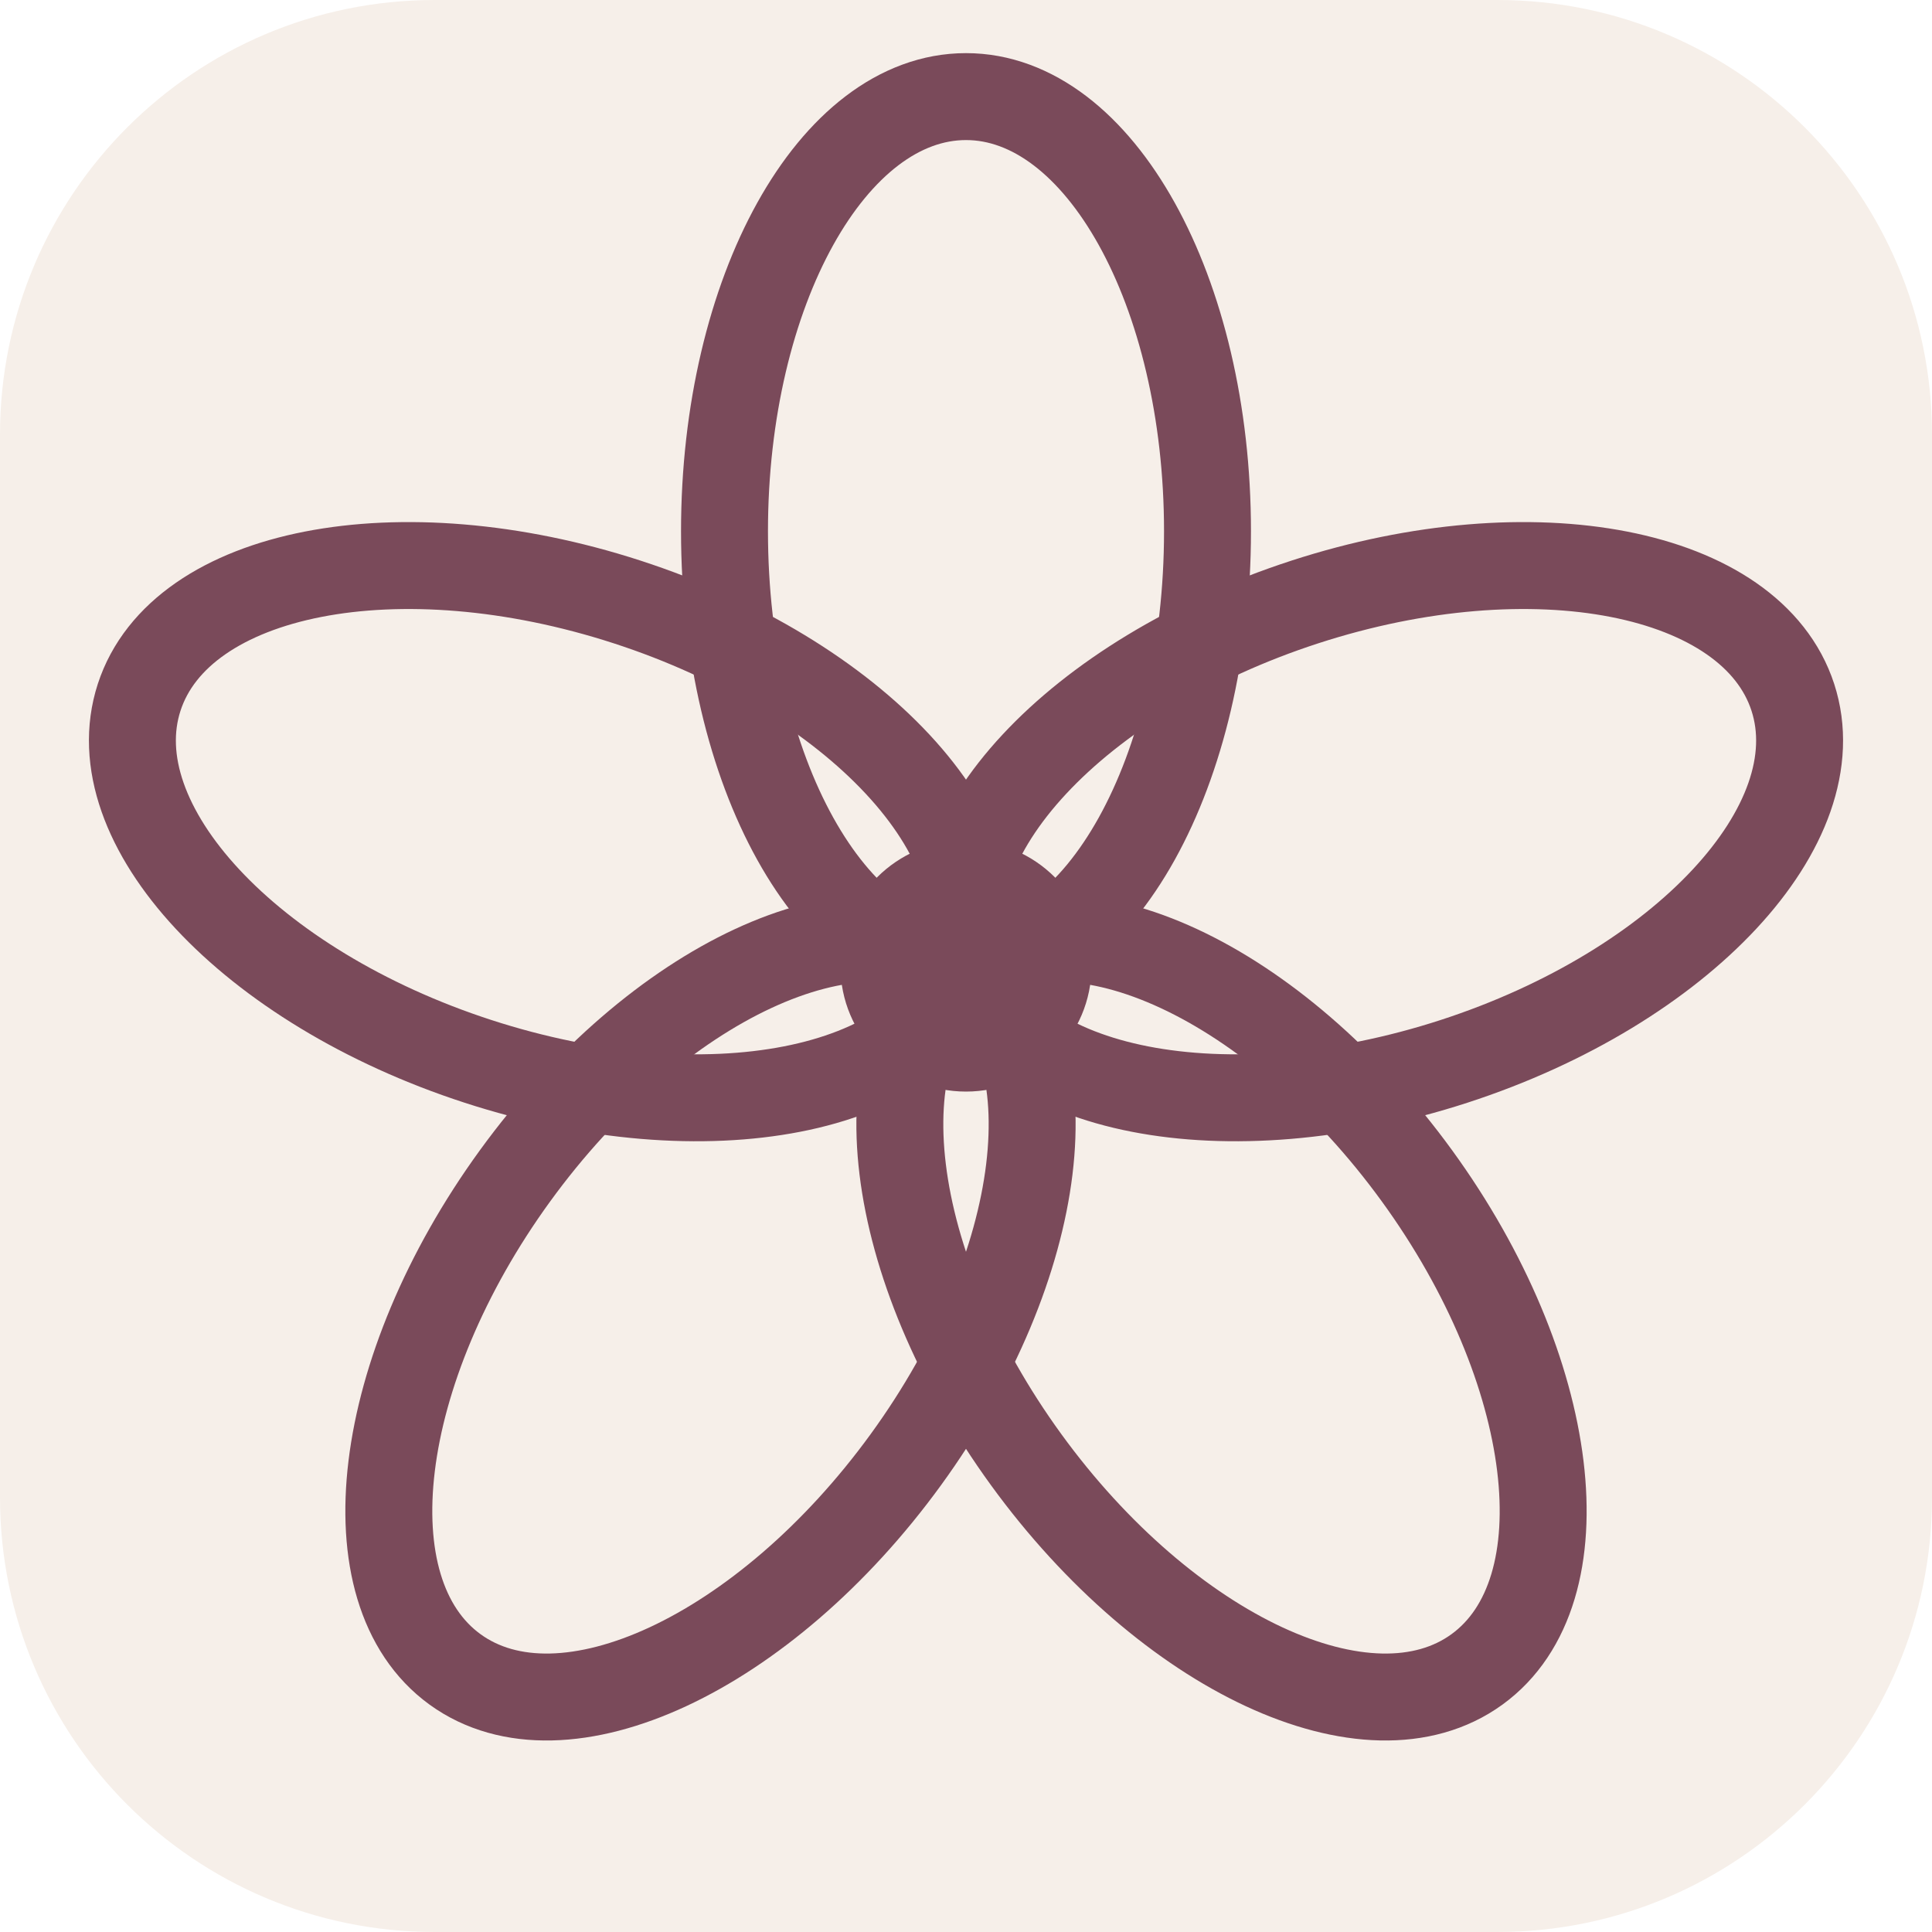
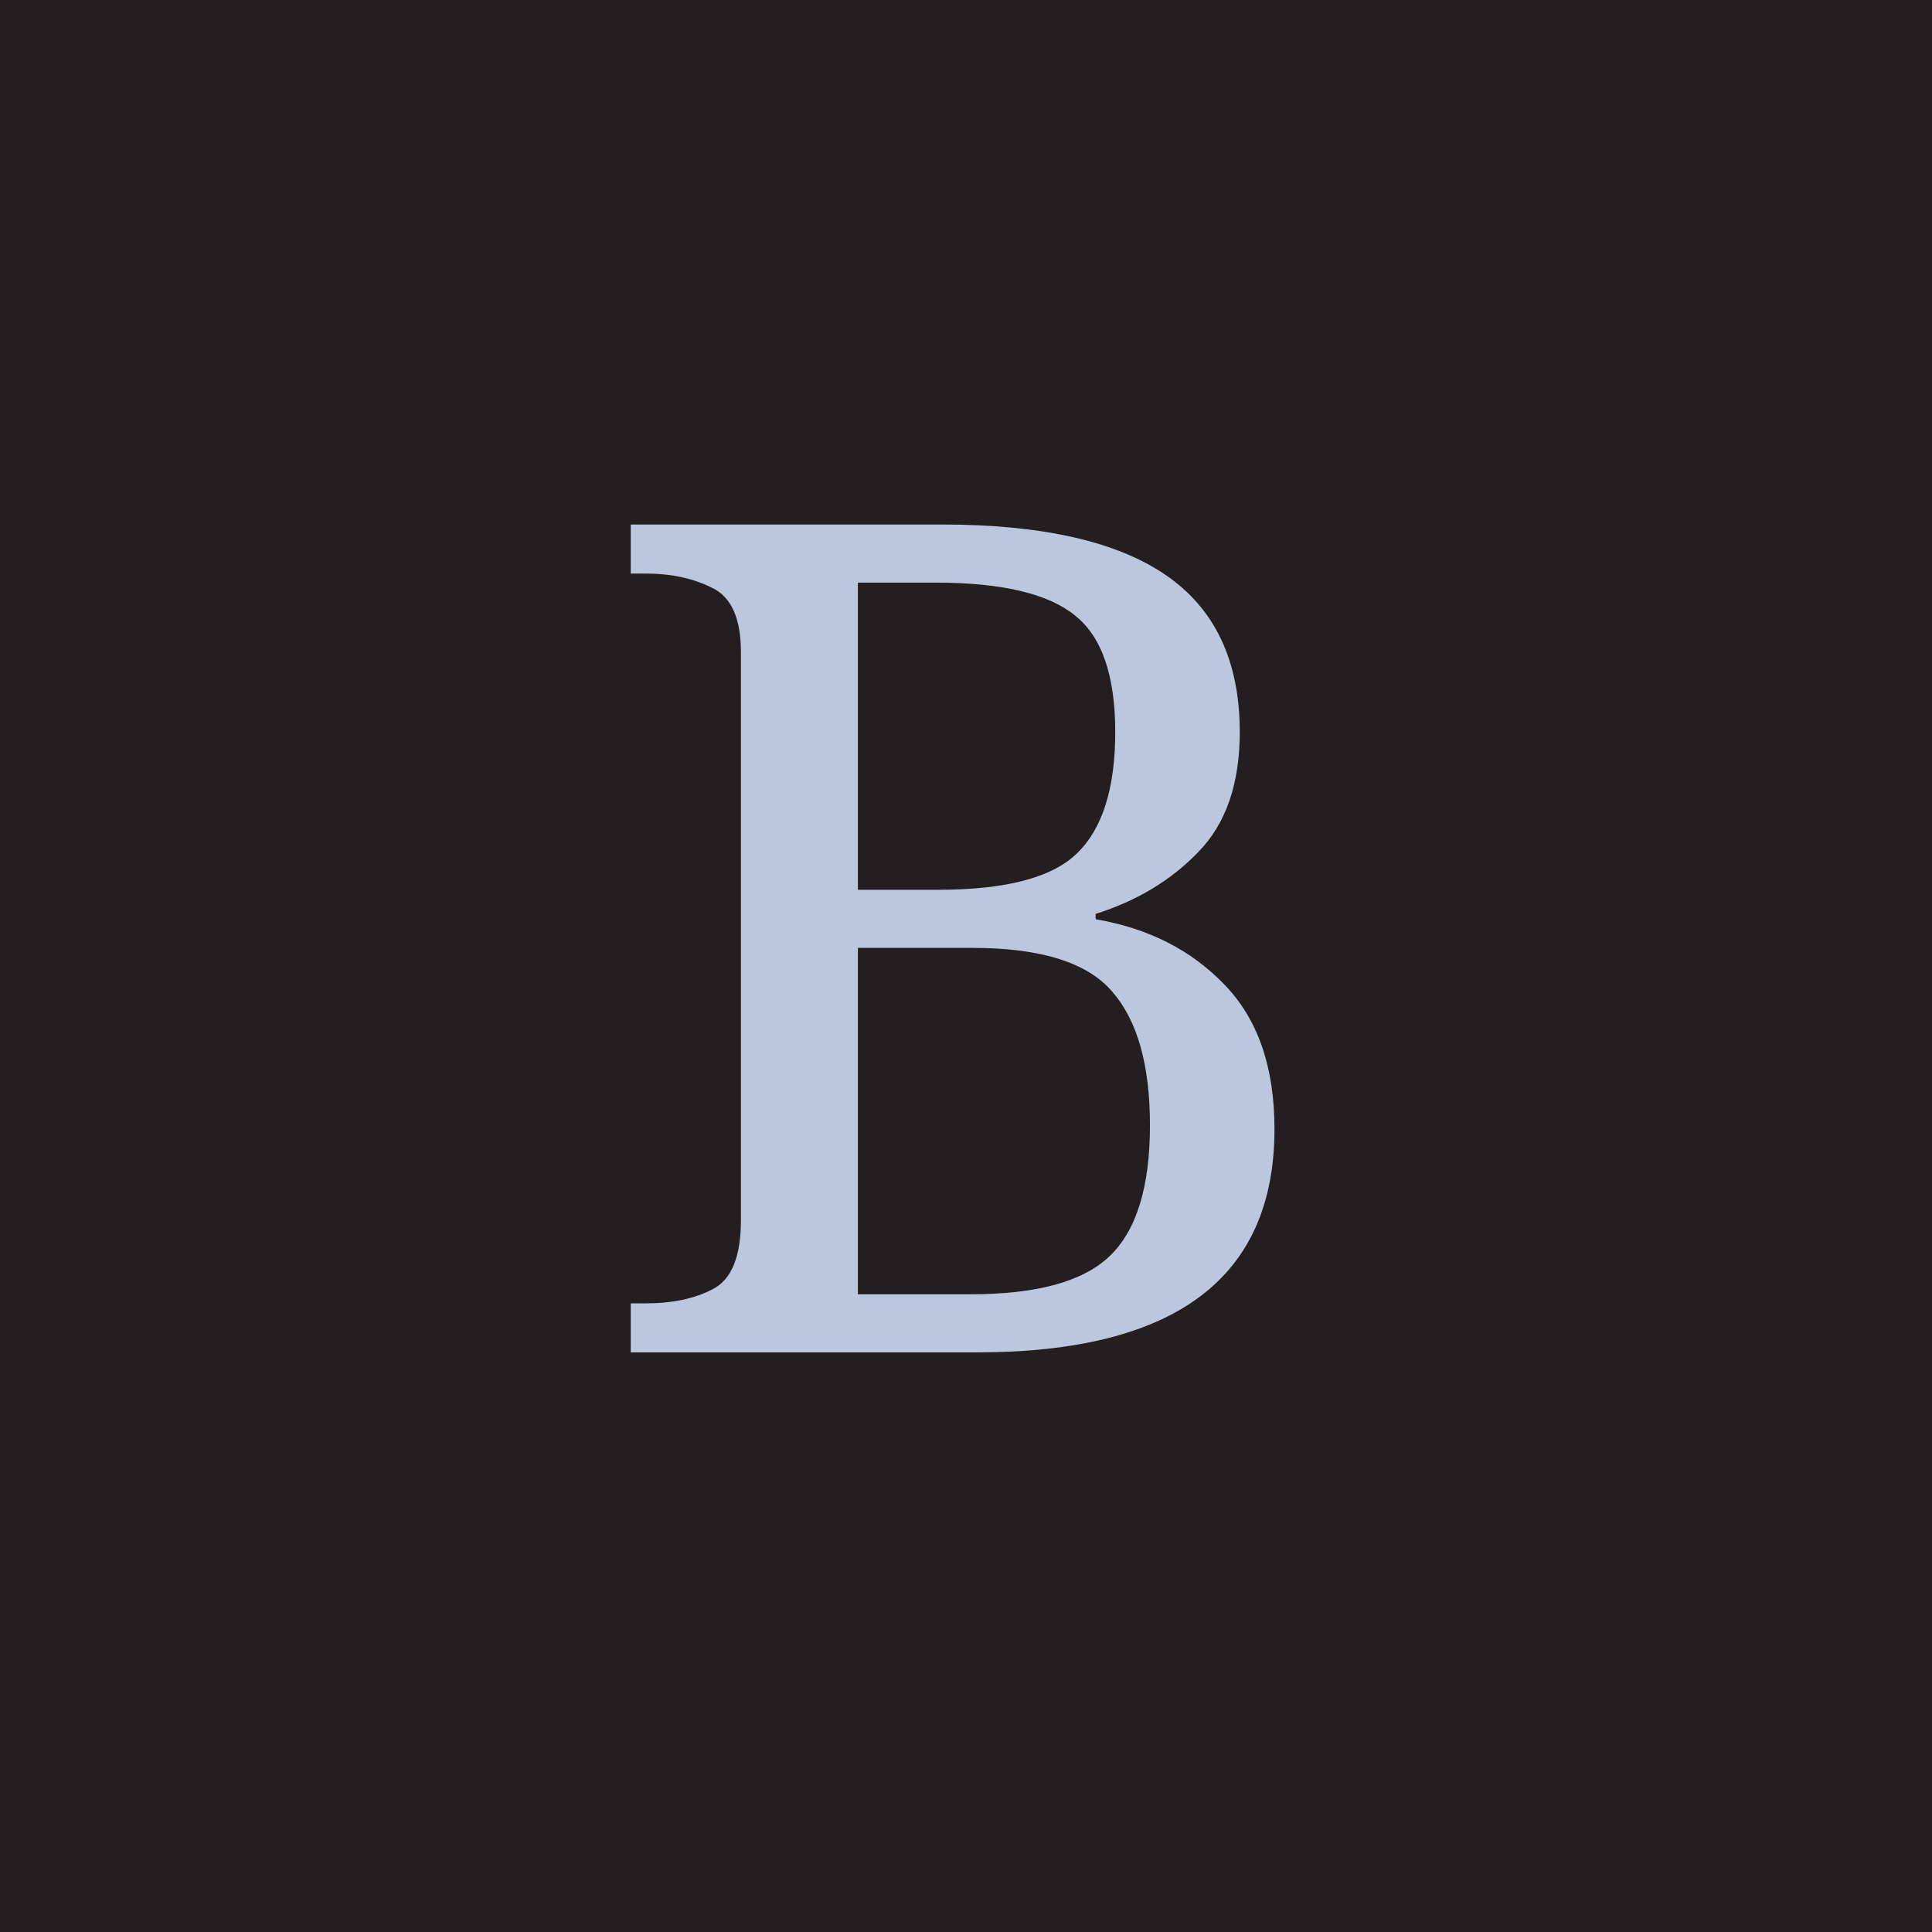
<svg xmlns="http://www.w3.org/2000/svg" viewBox="0 0 40 40">
-   <rect width="40" height="40" rx="9" fill="#f6efe9" />
-   <g fill="none" stroke="#7a4a5a" stroke-width="1.8">
-     <ellipse cx="20" cy="11" rx="5" ry="9" />
-     <ellipse cx="20" cy="11" rx="5" ry="9" transform="rotate(72 20 20)" />
-     <ellipse cx="20" cy="11" rx="5" ry="9" transform="rotate(144 20 20)" />
-     <ellipse cx="20" cy="11" rx="5" ry="9" transform="rotate(216 20 20)" />
-     <ellipse cx="20" cy="11" rx="5" ry="9" transform="rotate(288 20 20)" />
-   </g>
-   <circle cx="20" cy="20" r="2.6" fill="#7a4a5a" />
+   <rect width="40" height="40" fill="#231f20" />
+   <text x="20" y="28" text-anchor="middle" font-family="Georgia, serif" font-size="24" fill="#bcc6de">B</text>
</svg>
